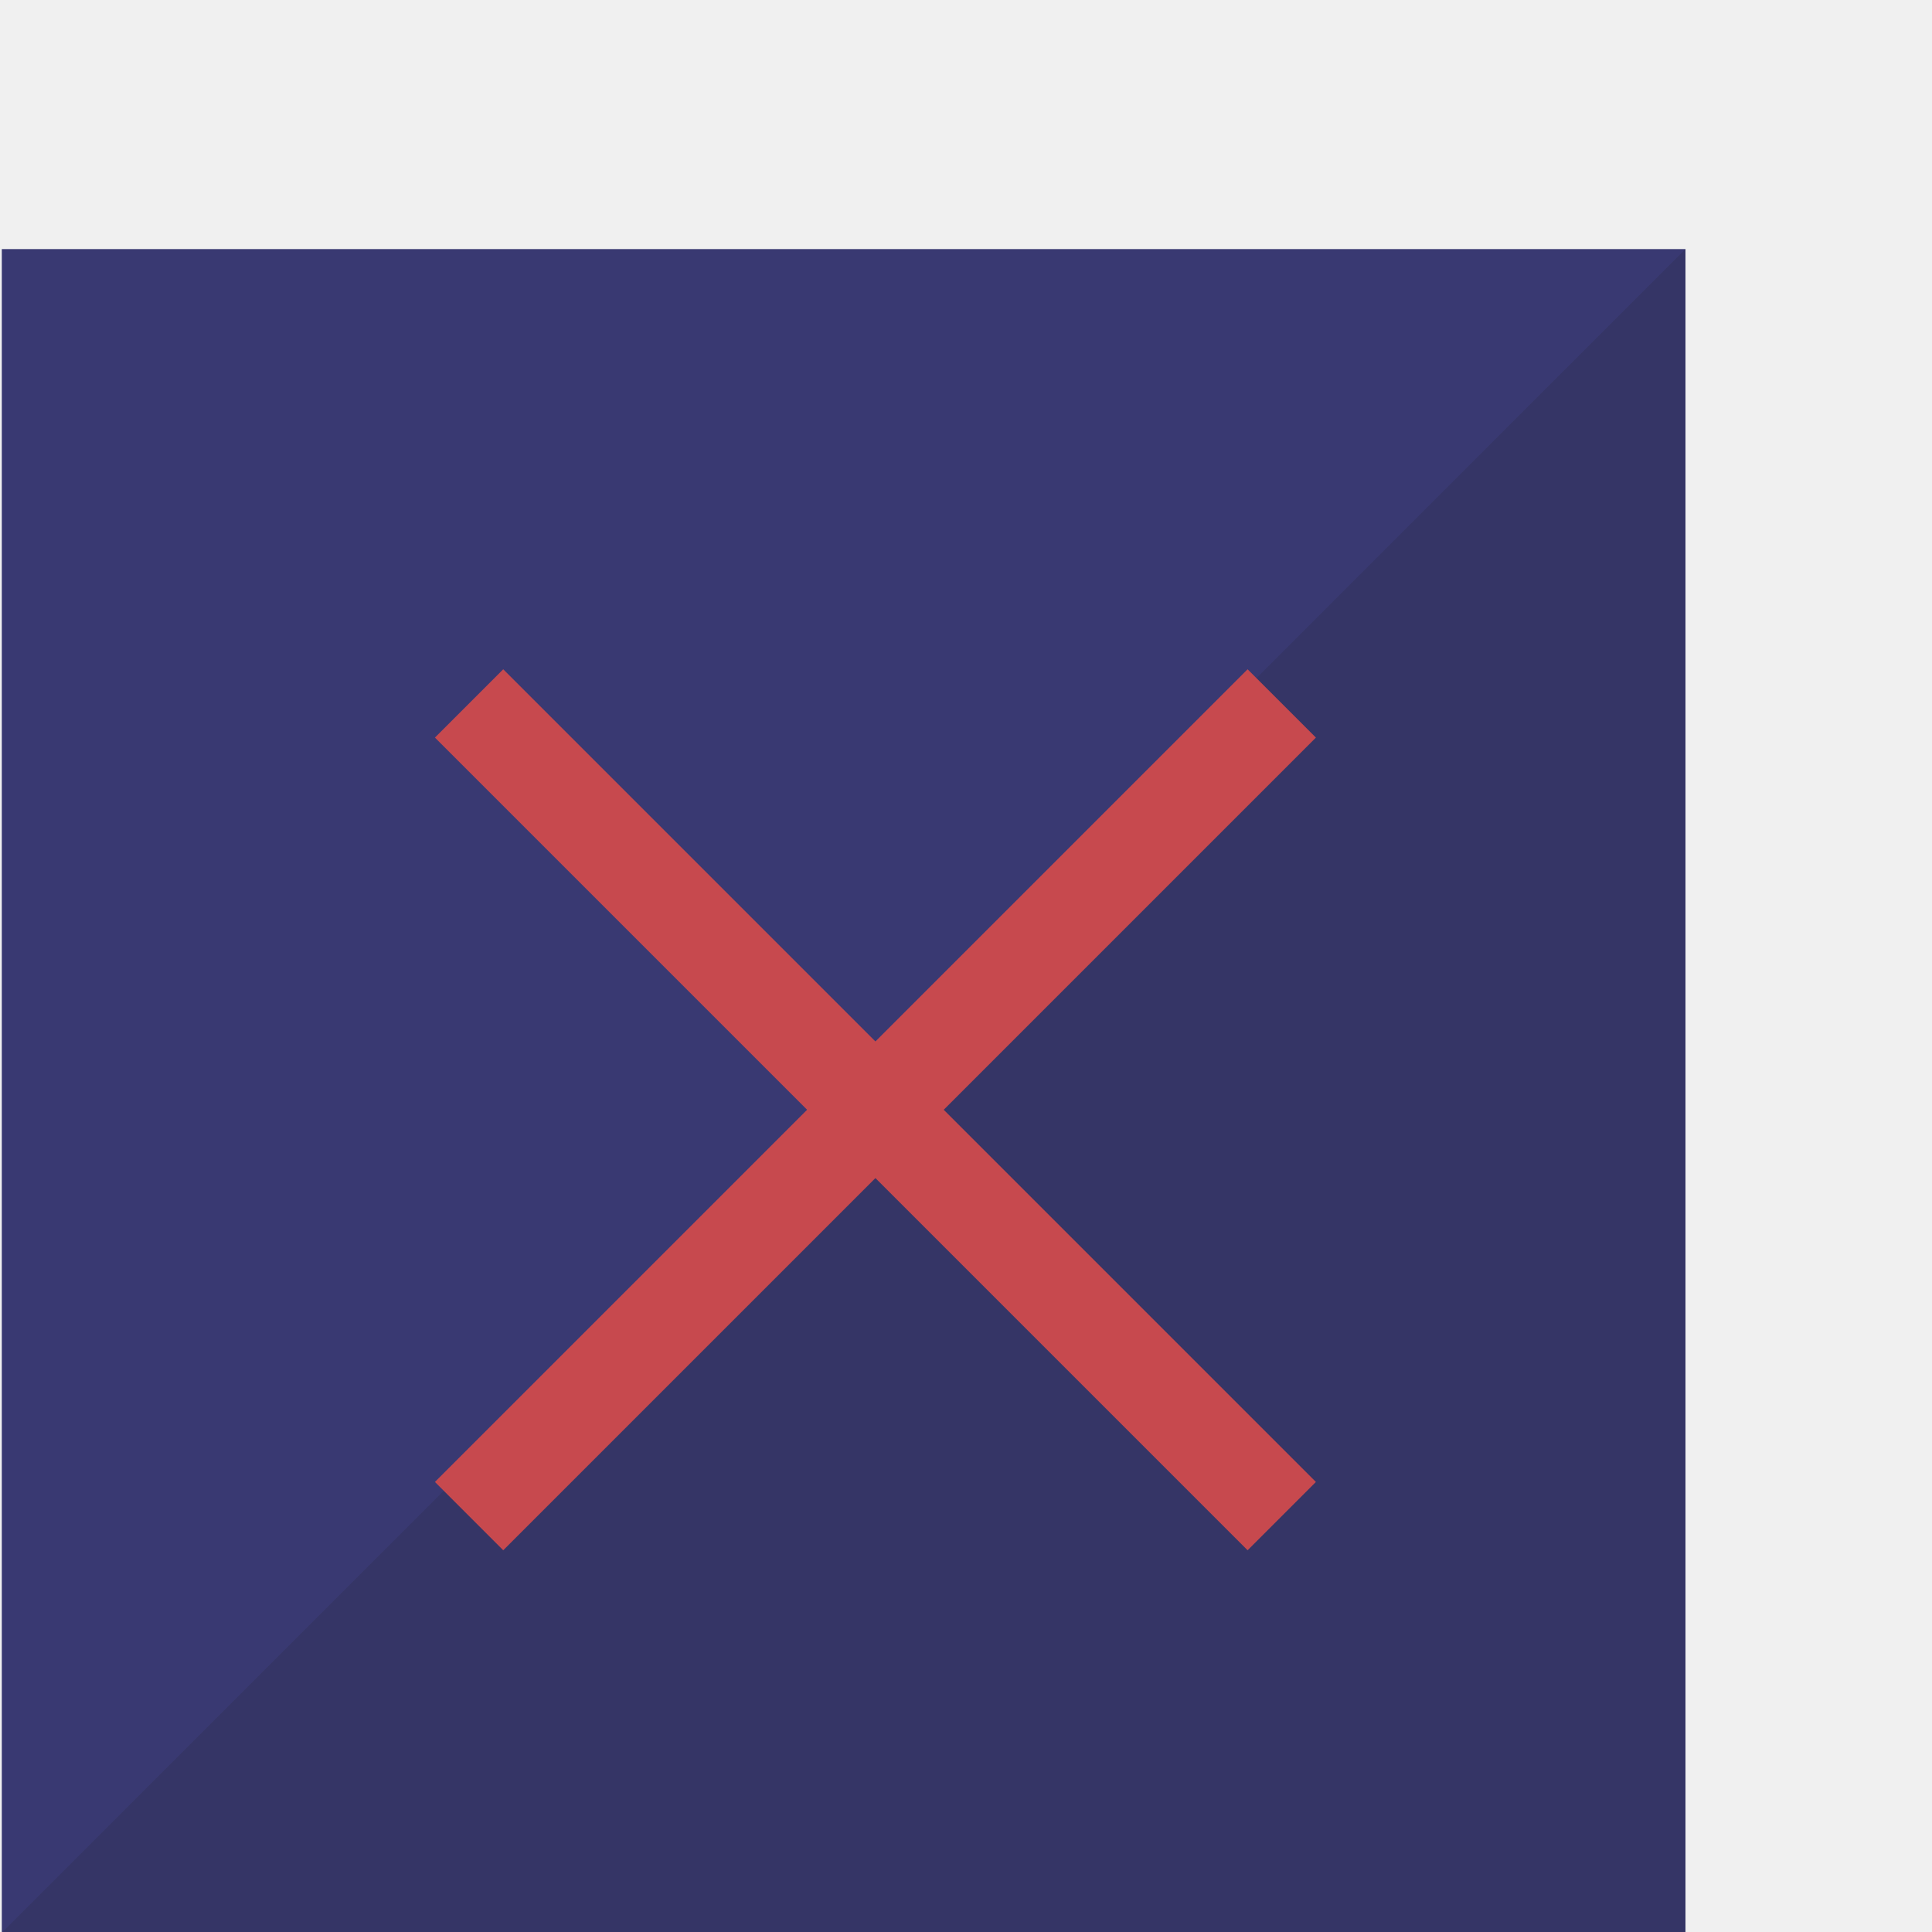
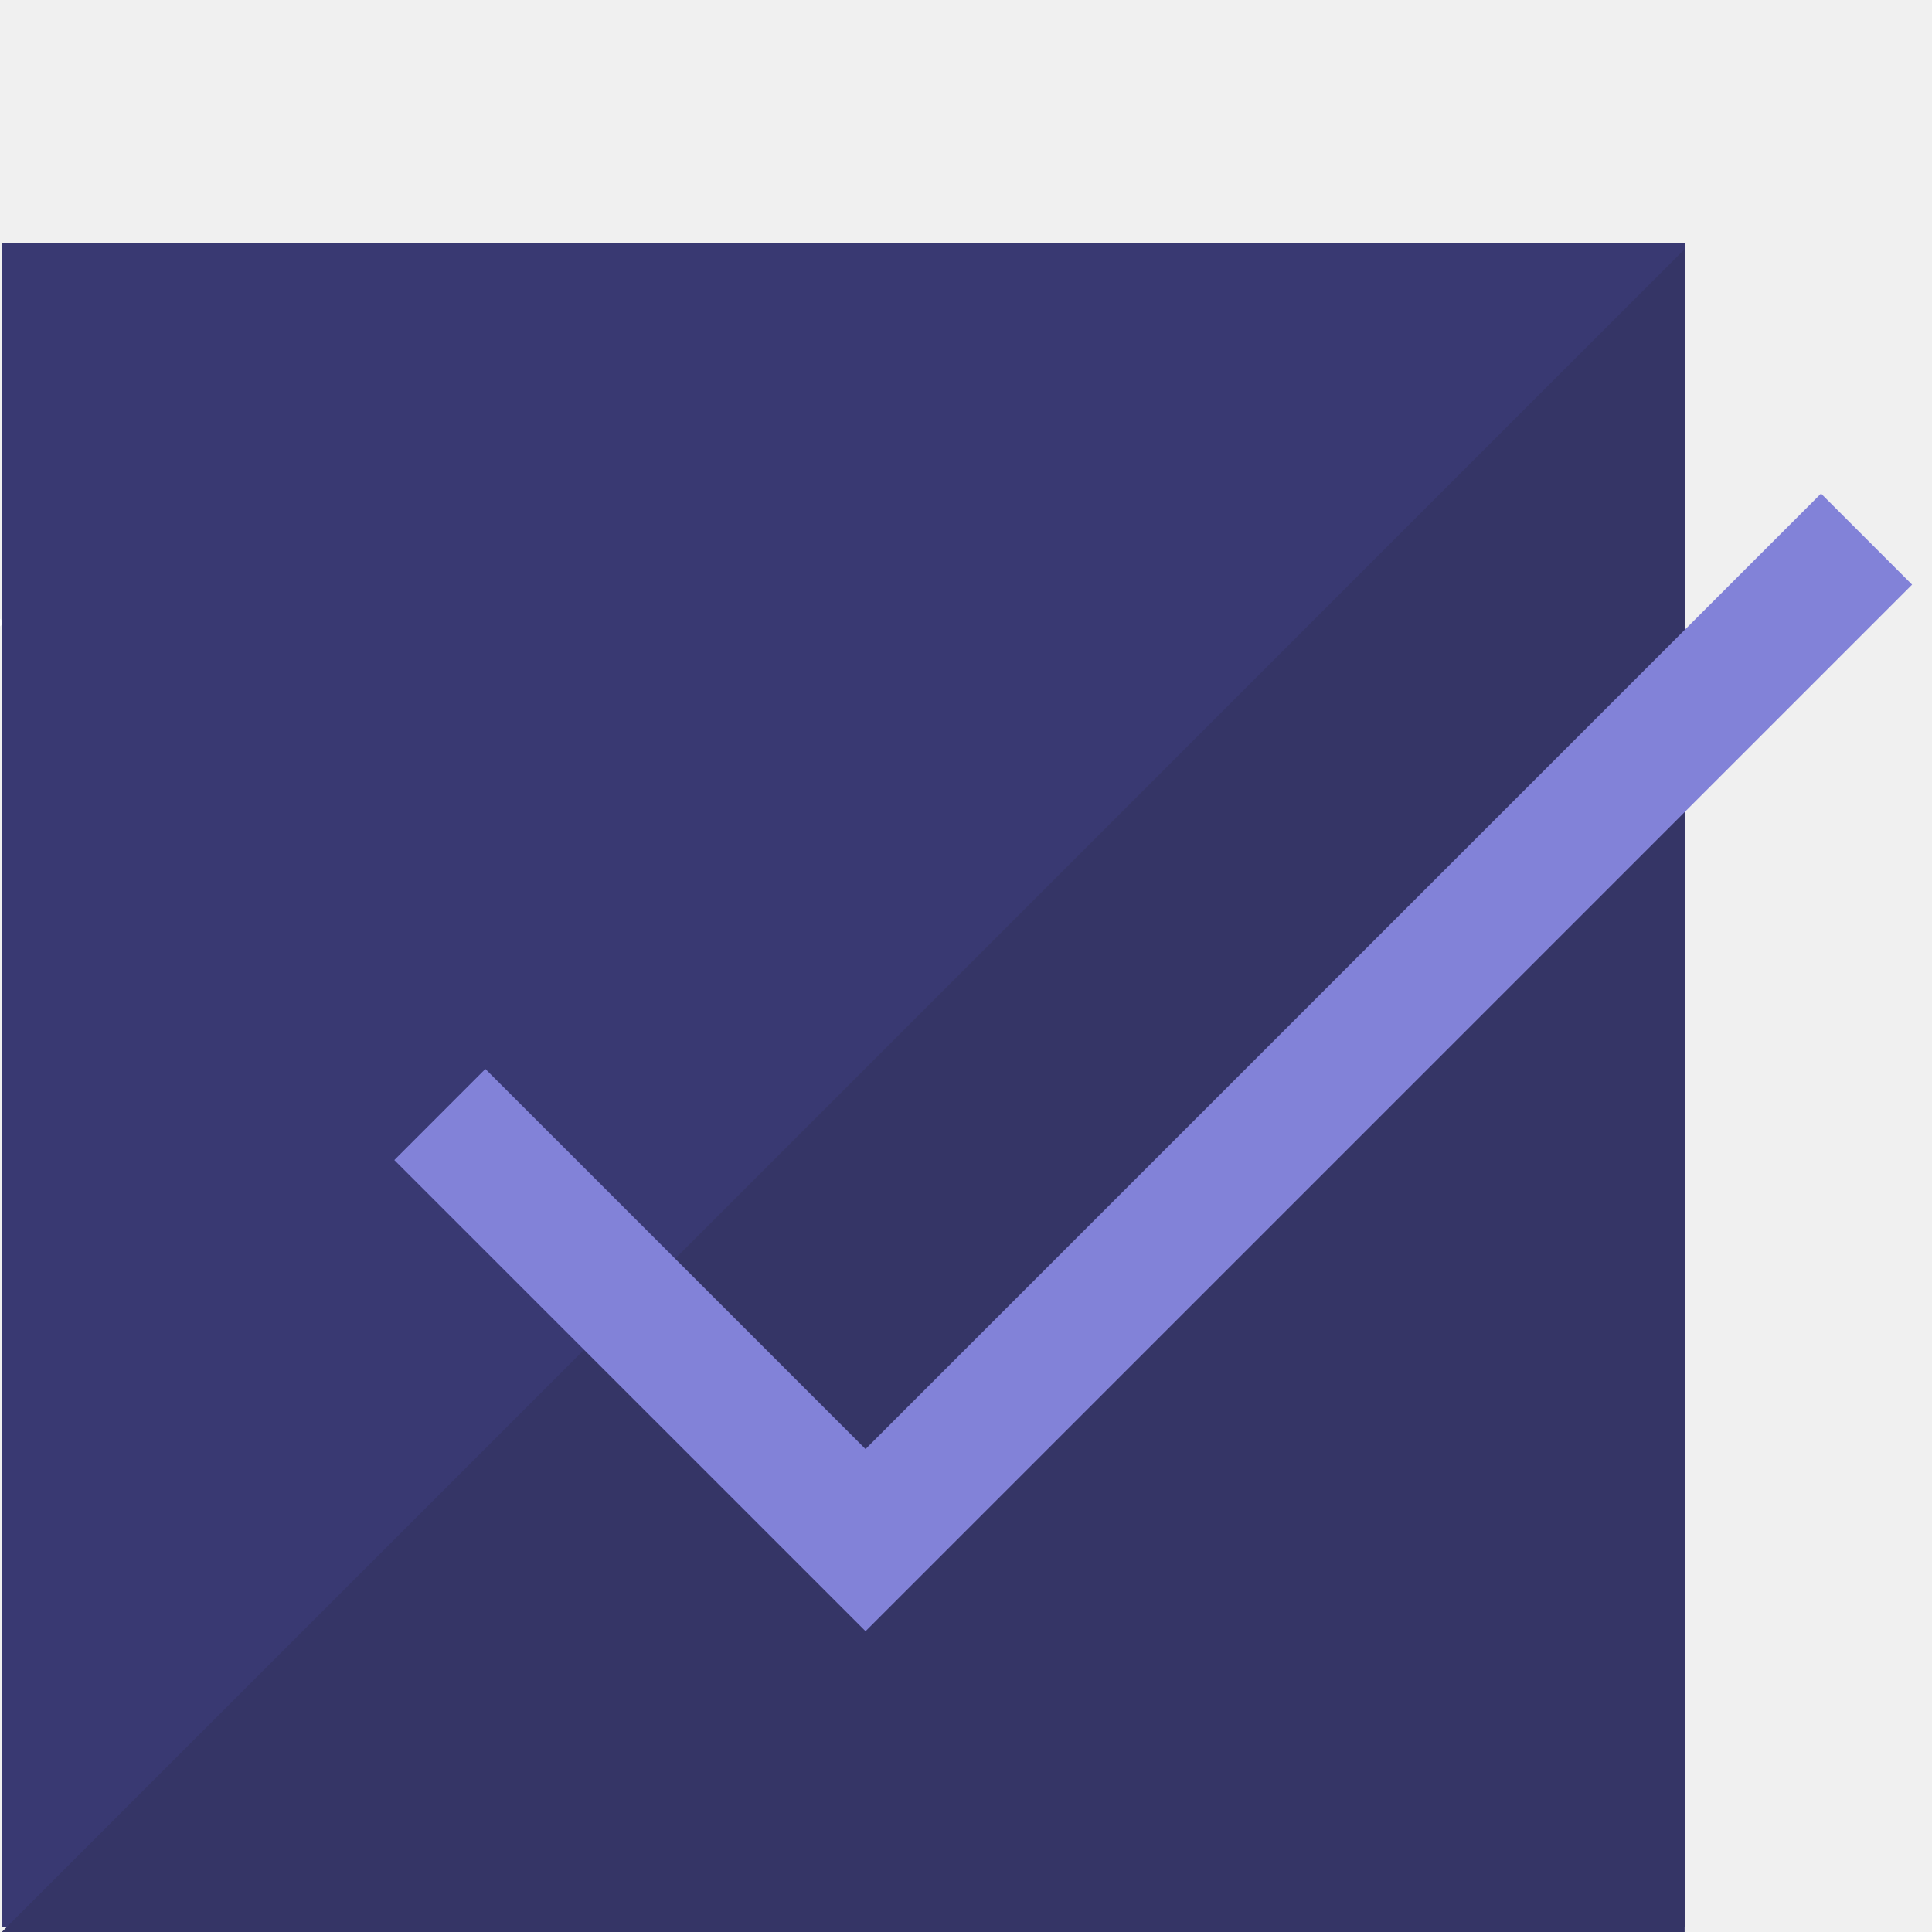
<svg xmlns="http://www.w3.org/2000/svg" viewBox="0 0 30 30">
-   <rect x="0.028" y="3.868" width="26.143" height="26.143" style="fill:#393972" />
-   <polyline points="26.172 3.868 26.172 30.011 0.028 30.011" style="fill:#353566" />
-   <line x1="7.284" y1="10.923" x2="19.903" y2="23.542" style="fill:none;stroke:#c7494e;stroke-miterlimit:10;stroke-width:1.5px" />
-   <line x1="19.903" y1="10.923" x2="7.284" y2="23.542" style="fill:none;stroke:#c7494e;stroke-miterlimit:10;stroke-width:1.5px" />
+   <polyline points="-1 8.606 -16.409 24.015 -22.961 17.463" style="fill:none;stroke:#fff;stroke-miterlimit:10;stroke-width:3px" />
+   <rect x="0.028" y="3.778" width="26.143" height="26.143" style="fill:#393972" />
+   <polyline points="26.159 3.868 26.159 30.012 0.016 30.012" style="fill:#353566" />
+   <polyline points="28.984 8.371 13.44 23.915 6.83 17.306" style="fill:none;stroke:#8282d8;stroke-miterlimit:10;stroke-width:2px" />
</svg>
